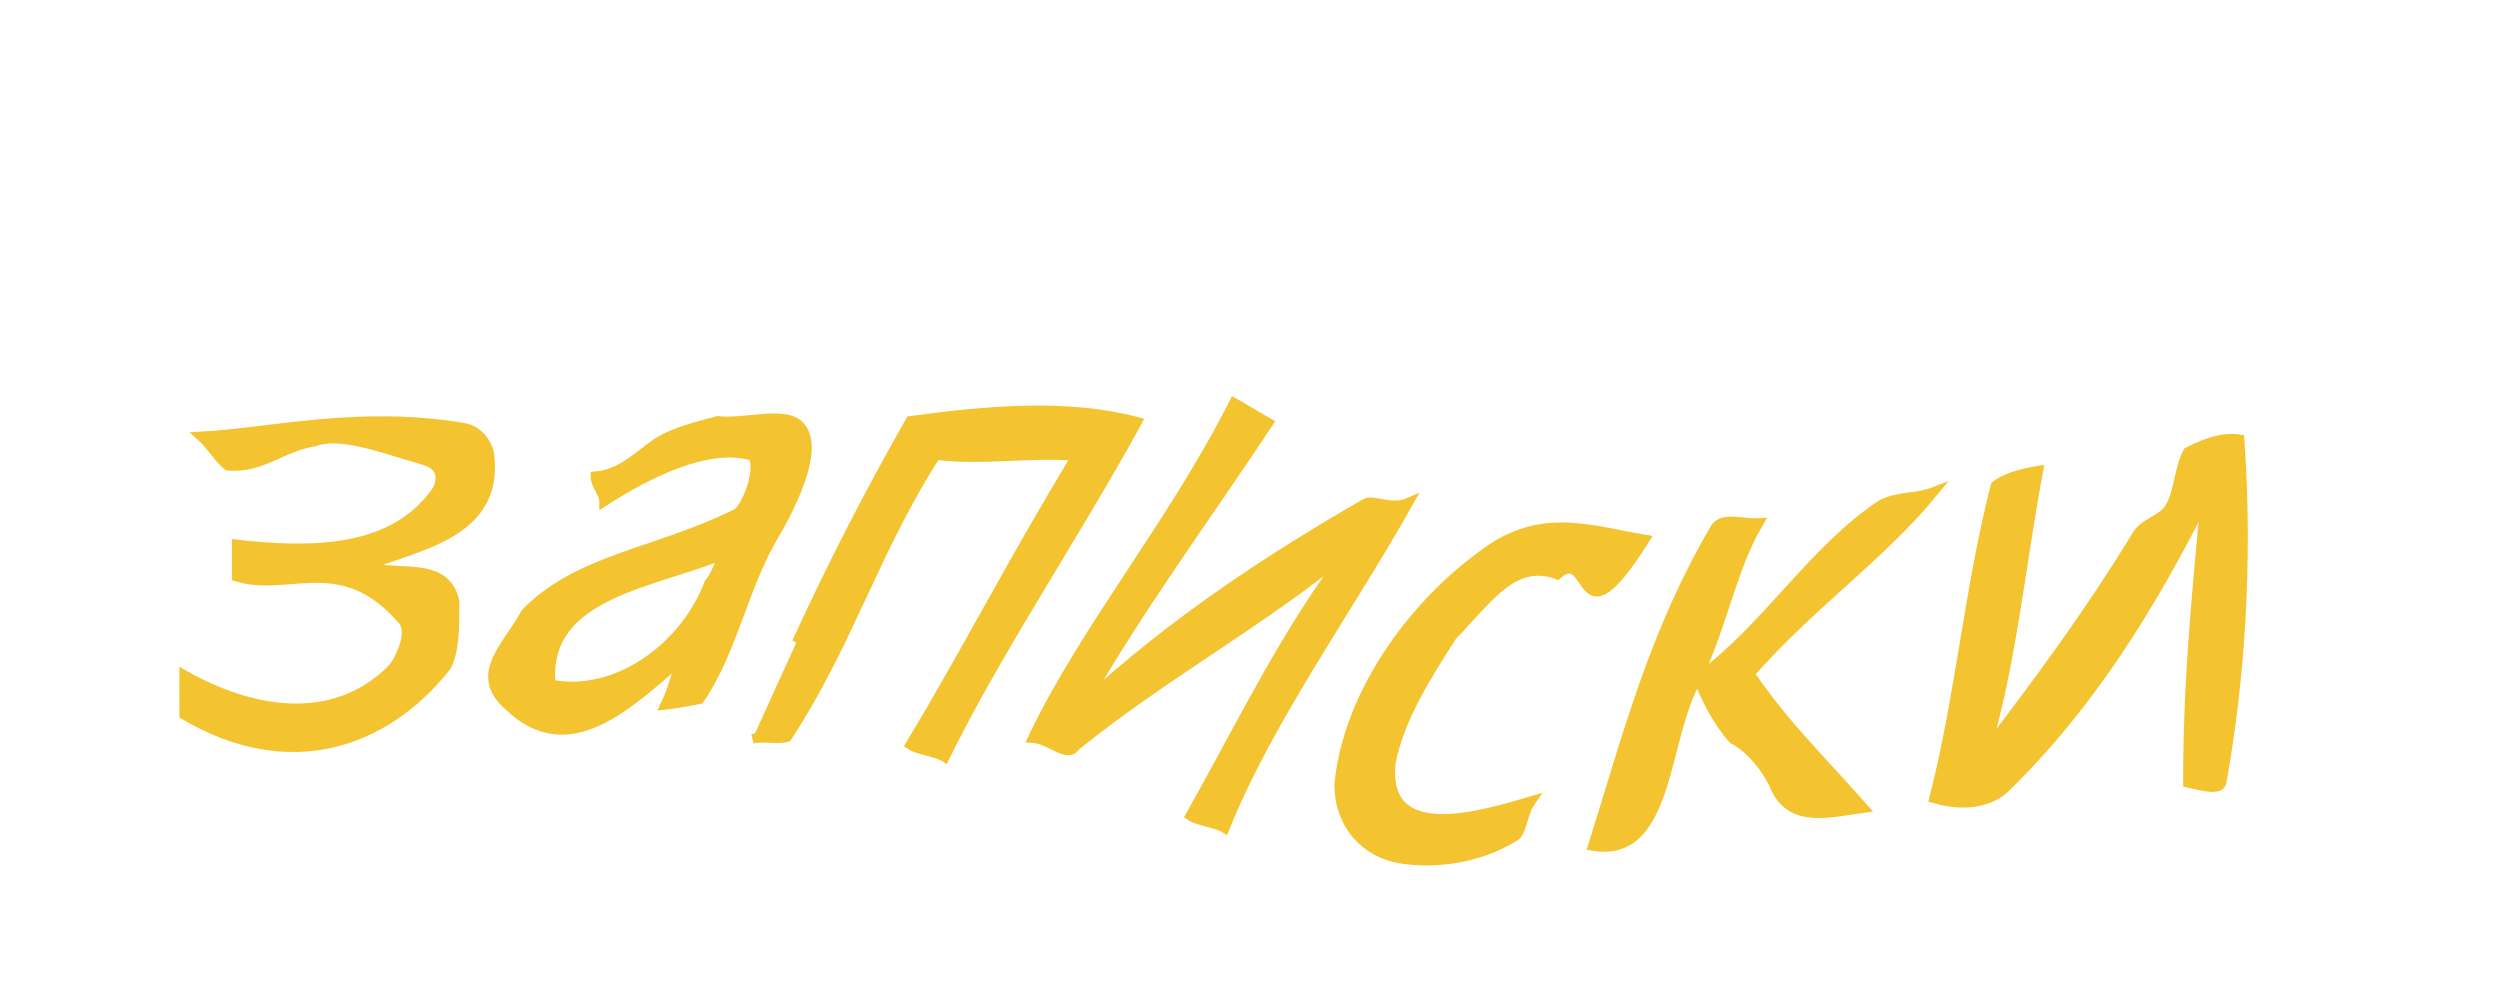
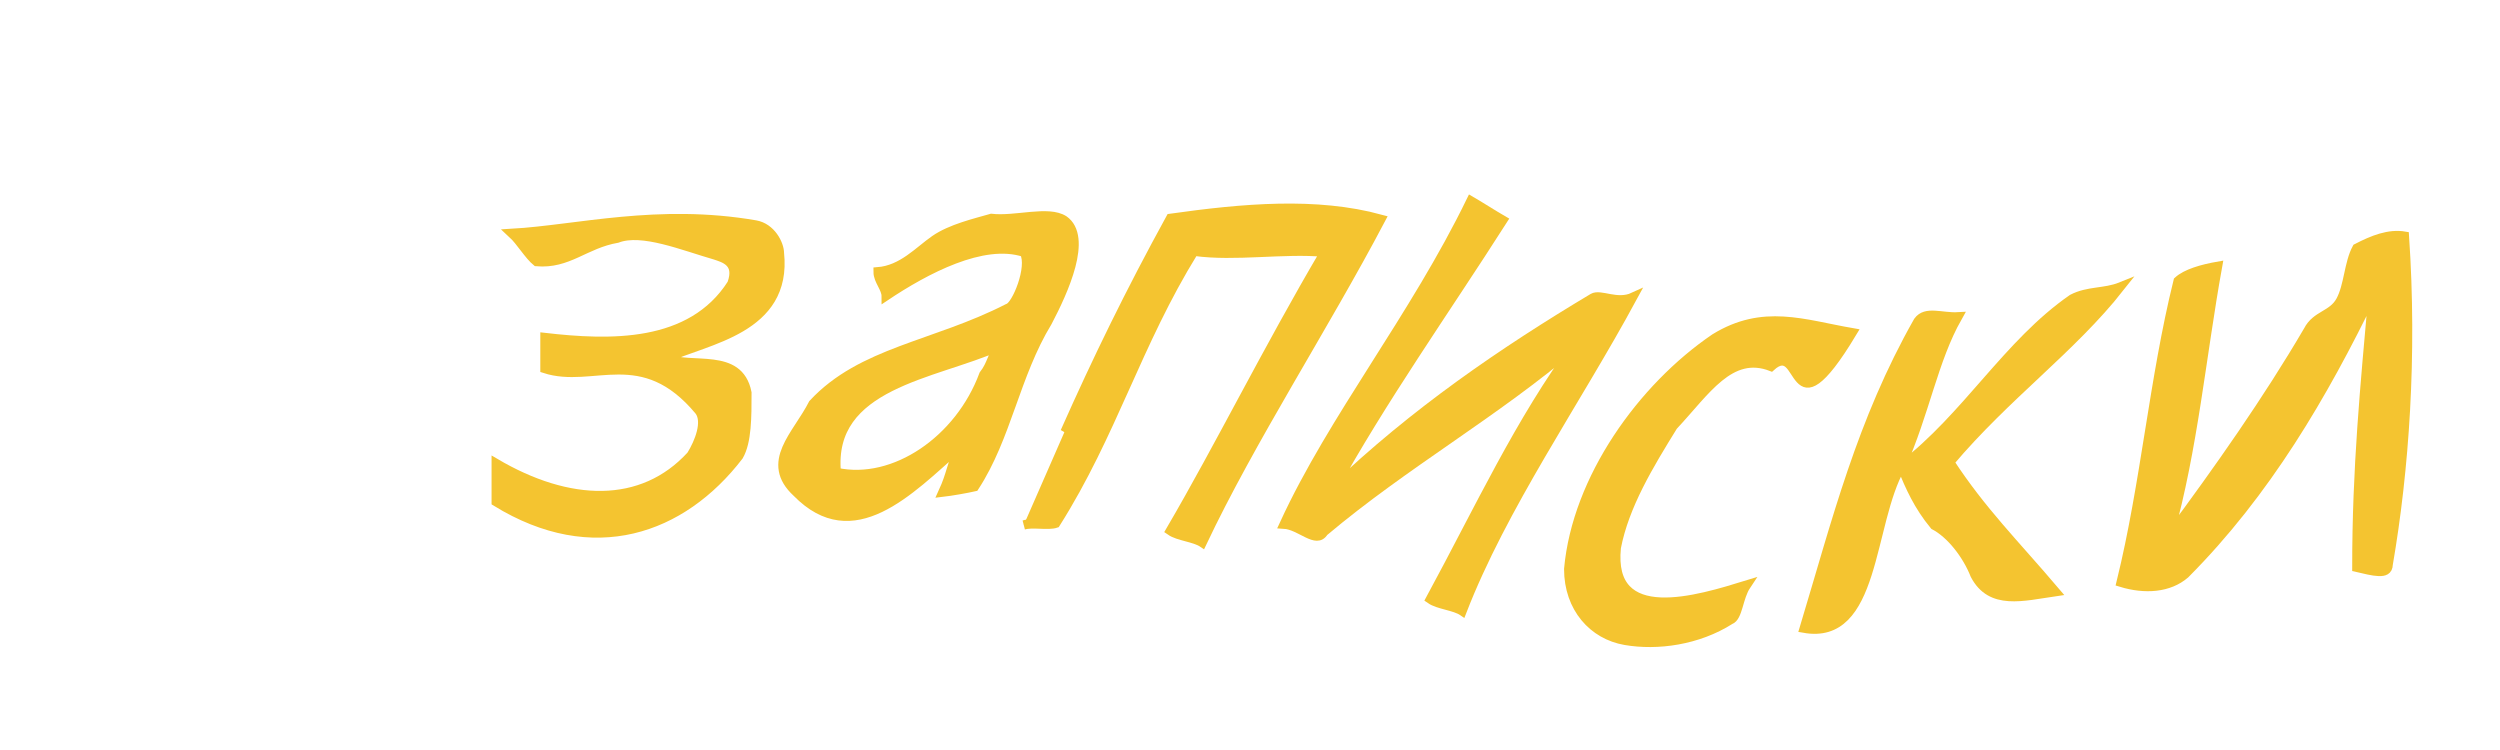
- <svg xmlns="http://www.w3.org/2000/svg" width="90" height="36">
-   <g style="stroke-miterlimit:10;stroke-width:1px" transform="scale(0.315 0.35) translate(4 -30)" fill="#f4c430" stroke="#f4c430">
+ <svg xmlns="http://www.w3.org/2000/svg" width="80" height="24">
+   <g style="stroke-miterlimit:10;stroke-width:1px" transform="scale(0.26 0.3) translate(44 -50)" fill="#f4c430" stroke="#f4c430">
    <path d="M38,88.2c5-2,15-3.1,14-11.2c0-0.9-1-2.7-3-3c-12-1.8-22,0.5-30,0.9c1,0.8,2,2.3,3,3c4,0.3,6-1.9,10-2.5c3-1,8,0.8,12,1.8c1,0.3,3,0.7,2,3.1c-5,6.8-15,6.5-23,5.7c0,0.8,0,2.5,0,3.3c6,1.7,12-2.8,19,4.5c1,1.2,0,3.4-1,4.8c-6,5.7-15,5.4-24,0.8c0,0.8,0,2.4,0,4.1c12,6.4,23,3,30-4.9c1-1.5,1-4.1,1-6.7C47,87.5,41,89.4,38,88.2L38,88.2z" />
    <path d="M78,73.3c-2,0.5-5,1.1-7,2.3c-2,1.2-4,3.2-7,3.4c0,0.9,1,1.7,1,2.6c5-2.9,12-6.1,17-4.7c1,1.6-1,5.8-2,6c-9,4-18,4.6-24,10.2c-2,3.4-6,6.2-2,9.4c7,6.2,14-0.2,20-4.8c-1,2-1,2.9-2,4.8c1-0.1,3-0.4,4-0.6c4-5.3,5-11.9,9-17.6c2-3.3,5-9,2-10.8C85,72.4,81,73.6,78,73.3L78,73.3z M77,90c-3,7-11,11.7-18,10.4c-1-9.5,12-10.4,20-13.5C78,87.9,78,88.9,77,90L77,90z" />
    <path d="M82,106c1-0.3,3,0.1,4-0.2c7-9.6,10-19.2,17-29c5,0.6,11-0.3,16,0.1c-7,10.3-13,20.8-19,29.7c1,0.6,3,0.7,4,1.3c6-11,15-23,22-34.5c-8-1.9-17-1.2-26-0.1c-5,7.9-9,15-13,22.8C89,94.3,87,97.7" />
    <path d="M120,102.3c6-9.5,14-19.3,21-28.8c-1-0.5-3-1.6-4-2.1c-7,12.5-17,23.2-23,34.5c2,0.1,4,2.2,5,0.8c10-7.3,21-12.6,31-20c-7,8.2-12,17.6-18,27.2c1,0.6,3,0.7,4,1.3c5-11.2,14-22.3,21-33.5c-2,0.8-4-0.4-5,0.1C141,87.5,130,94,120,102.3L120,102.3z" />
    <path d="M174,89.1c4-3.2,2,7.9,10-3.6c-6-0.9-11-2.6-17,0.6c-9,5.3-17,15-18,24.6c0,4.1,3,7,7,7.6c4,0.6,9,0,13-2.2c1-0.3,1-2.4,2-3.7c-6,1.6-17,4.6-16-4c1-4.5,4-8.8,7-13C166,91.7,169,87.4,174,89.1L174,89.1z" />
    <path d="M217,80.6c-2,0.7-4,0.4-6,1.3c-8,4.8-13,12.6-21,17.9c3-5.8,4-11.4,7-16c-2,0.1-4-0.7-5,0.5c-7,10.7-10,21.2-14,32.7c9,1.4,8-11.1,12-17.2c1,2.1,2,4.1,4,6.2c2,0.9,4,3.1,5,5.3c2,3.3,6,2.3,10,1.8c-5-5.1-9-8.5-13-13.8C203,92.1,211,87.2,217,80.6L217,80.6z" />
    <path d="M246,76.5c-1,1.6-1,4-2,5.6c-1,1.6-3,1.5-4,3.2c-5,7.4-11,14.8-17,21.8c3-9.2,4-19.1,6-28.7c-2,0.3-4,0.8-5,1.6c-3,10.5-4,21.5-7,32.1c3,0.8,6,0.6,8-0.9c10-8.7,17-19.1,23-29.8c-1,9.8-2,18.5-2,29.1c2,0.4,4,0.9,4-0.3c2-10.1,3-22.2,2-35C250,74.9,248,75.6,246,76.5C246,76.5,246,76.5,246,76.5z" />
  </g>
</svg>
